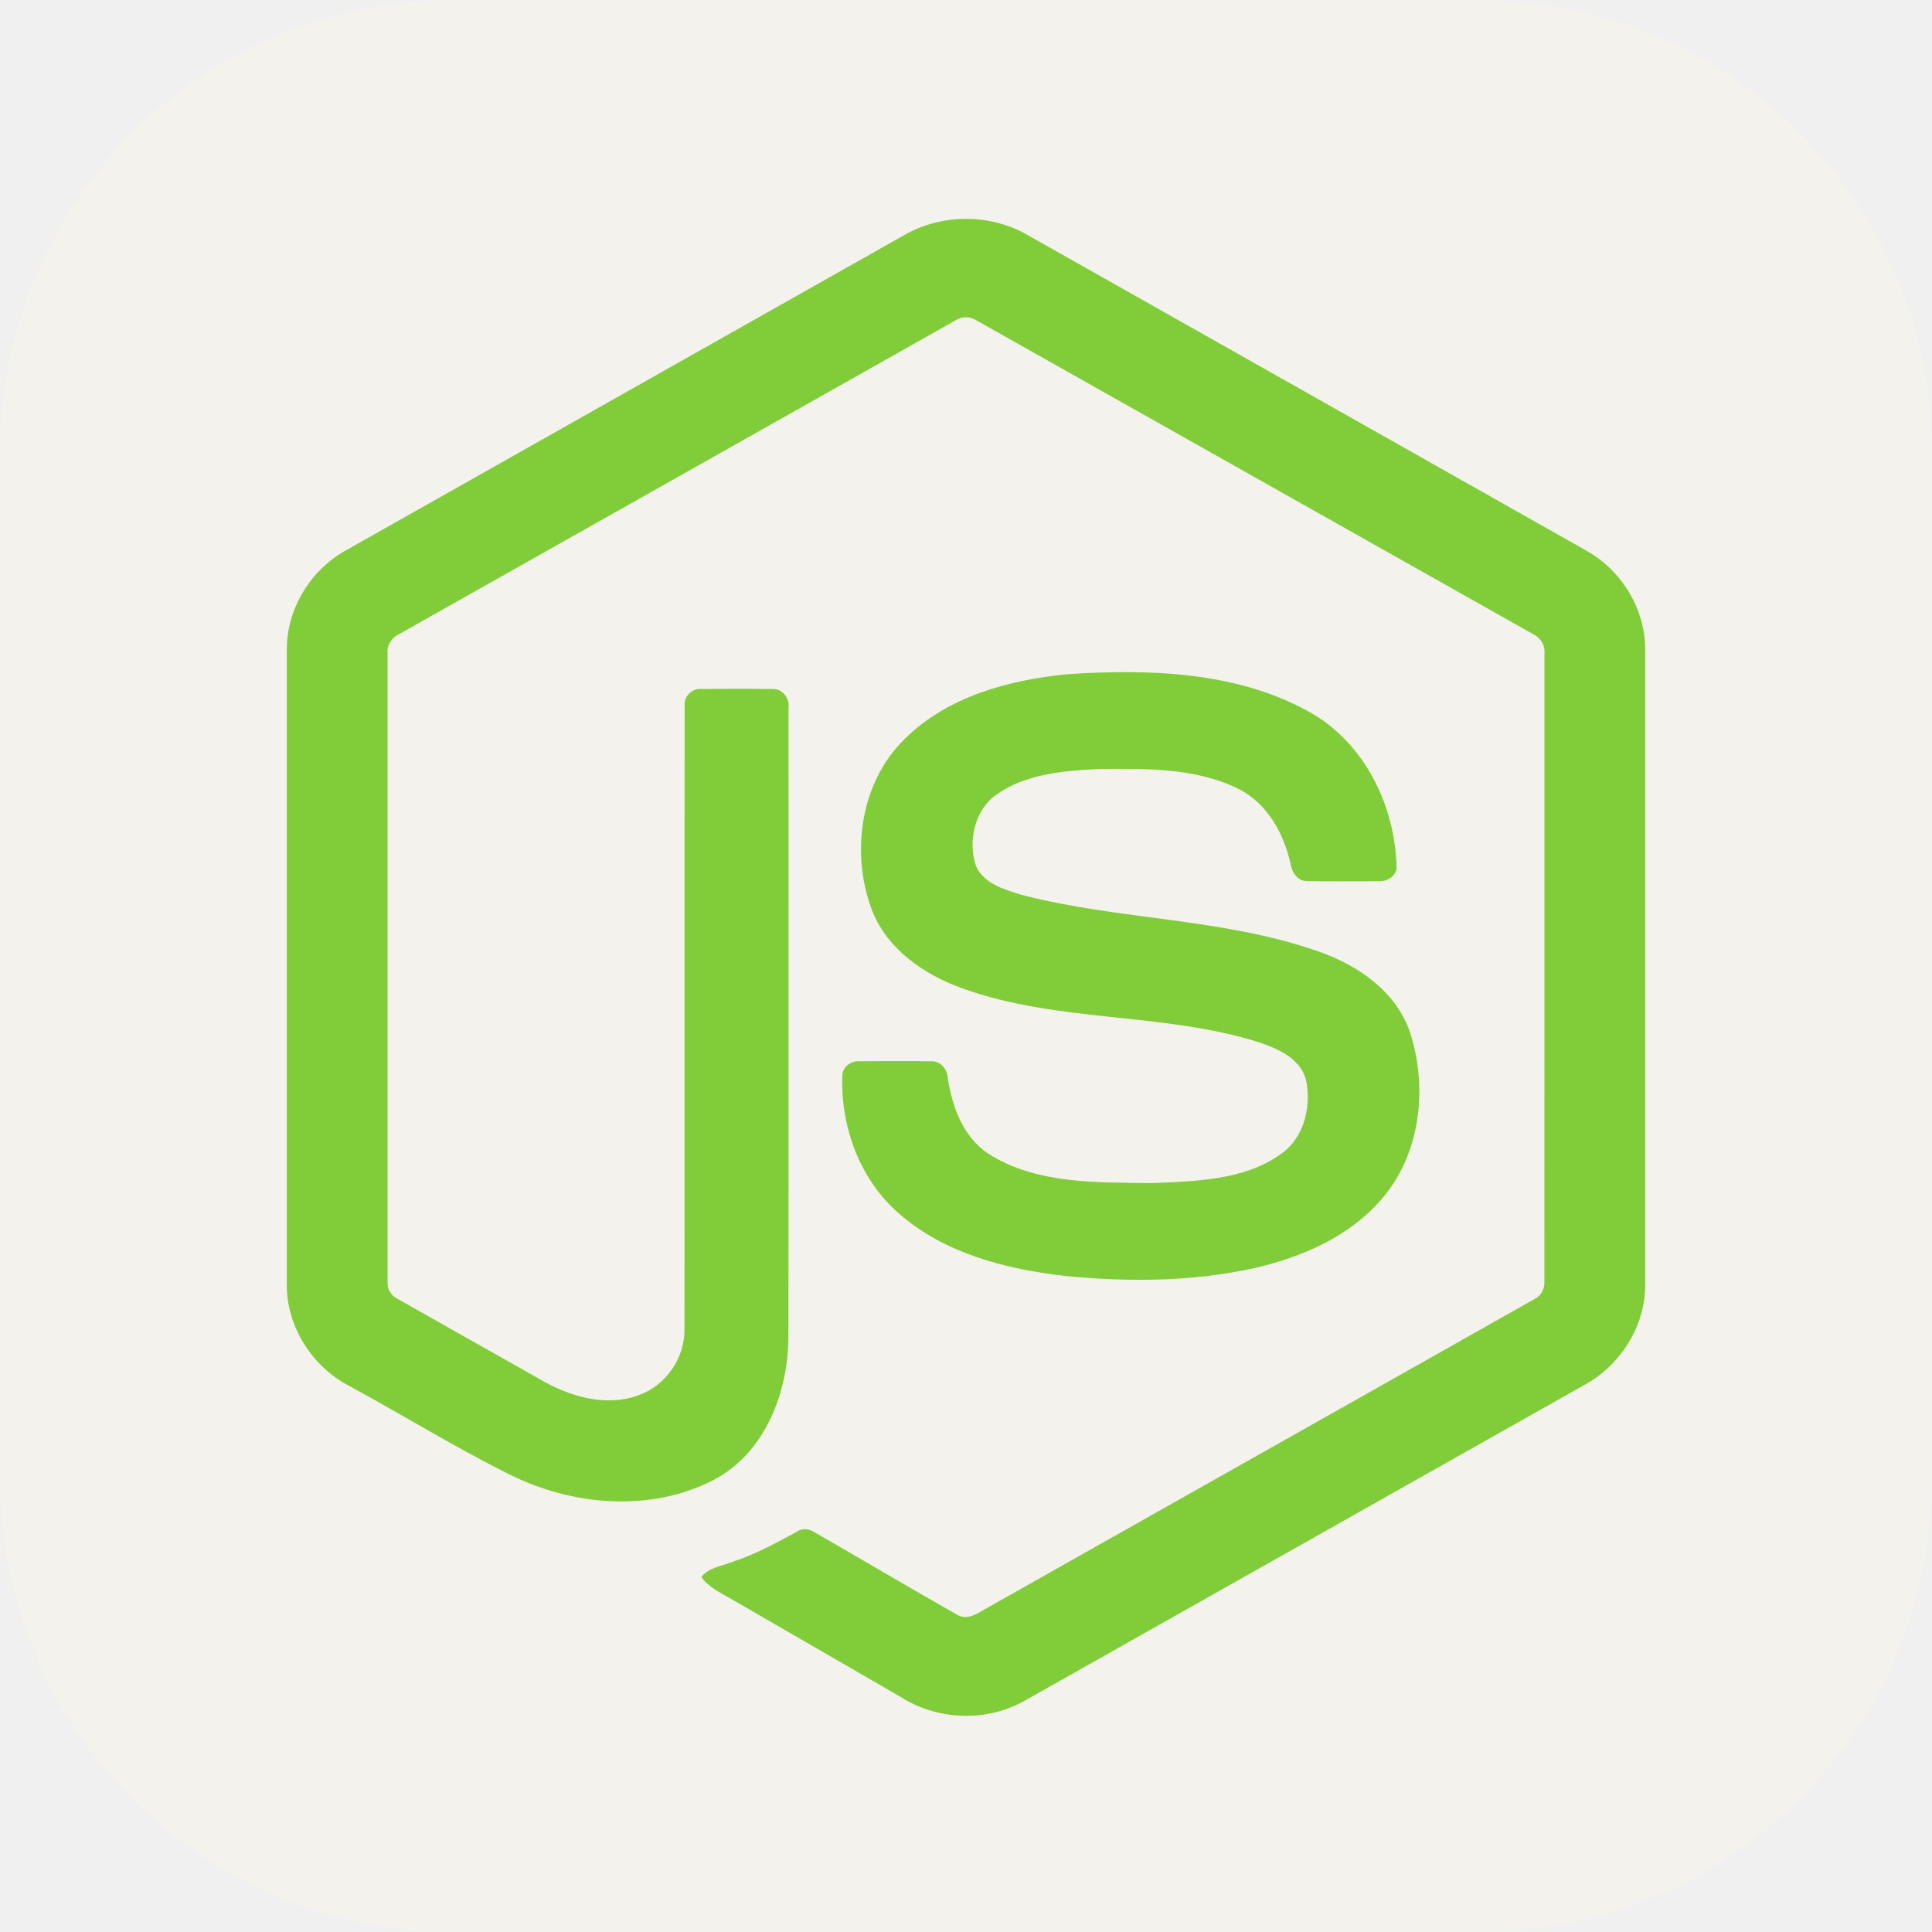
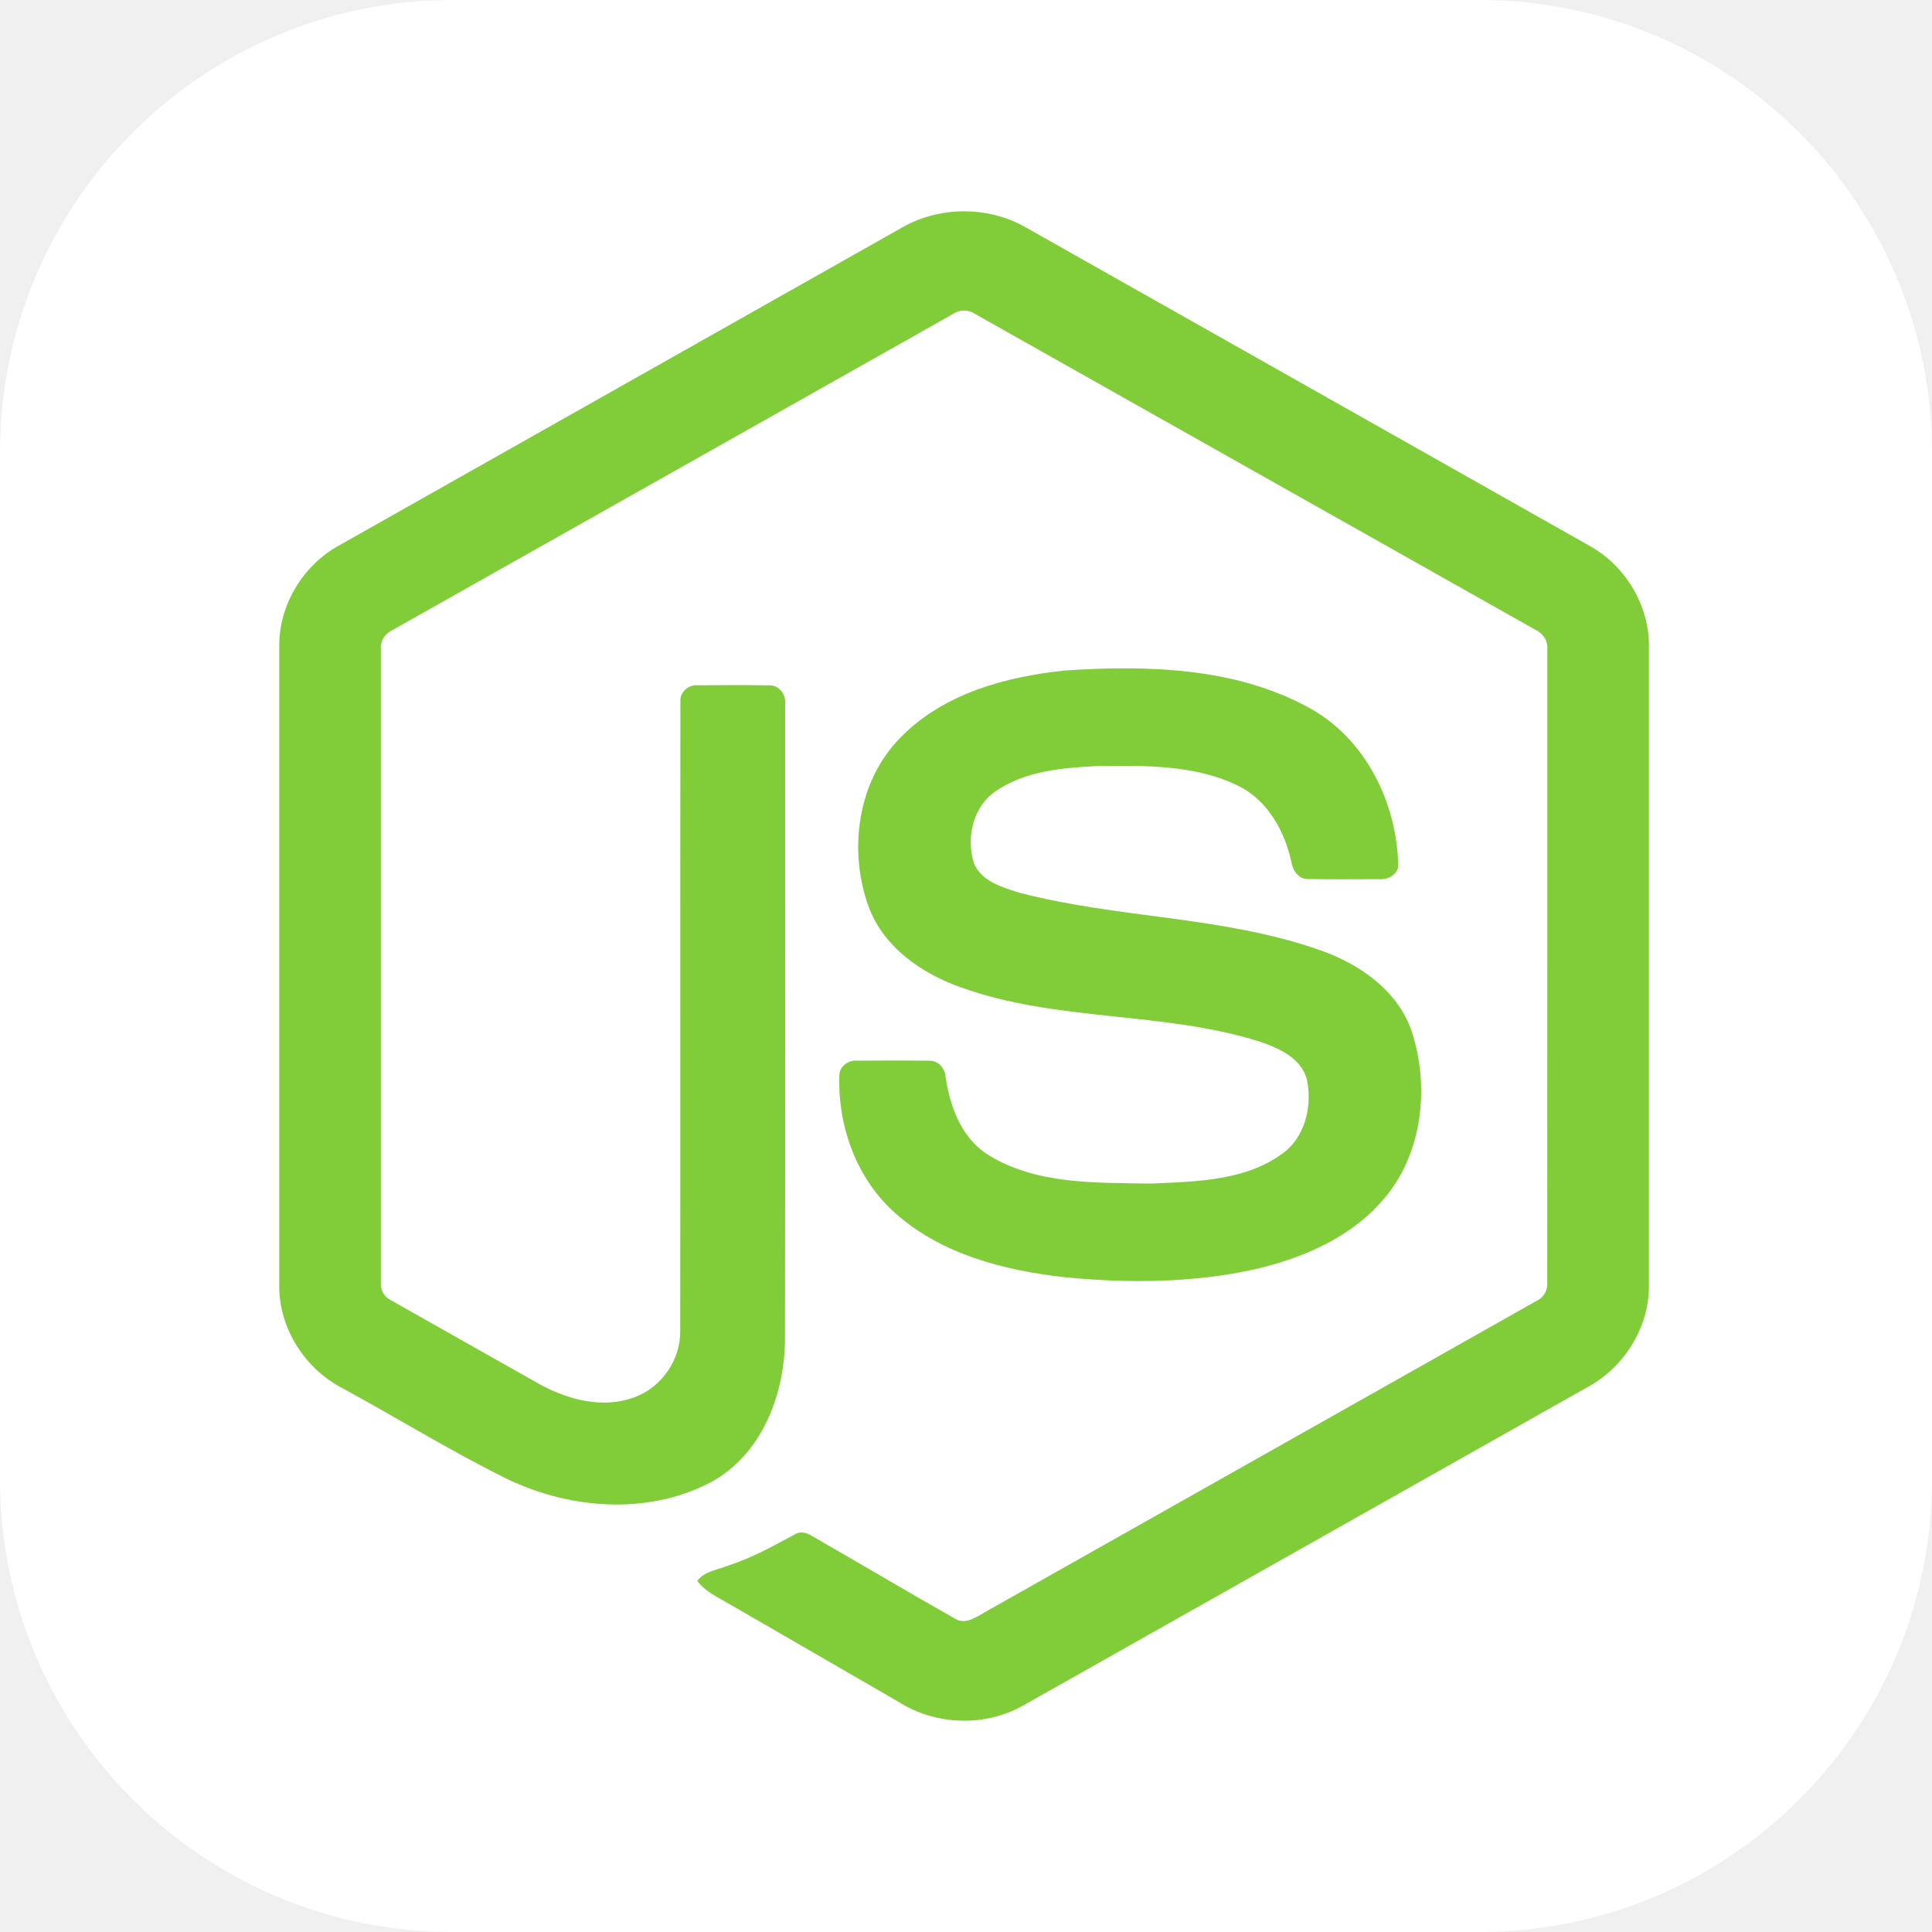
<svg xmlns="http://www.w3.org/2000/svg" width="256" height="256" viewBox="0 0 256 256" fill="none">
-   <g clip-path="url(#clip0_170_1629)">
-     <path d="M196 0H60C26.863 0 0 26.863 0 60V196C0 229.137 26.863 256 60 256H196C229.137 256 256 229.137 256 196V60C256 26.863 229.137 0 196 0Z" fill="#F4F2ED" />
-     <path d="M119.878 31.116C124.797 28.301 131.203 28.288 136.117 31.116C160.839 45.086 185.569 59.033 210.287 73.011C214.937 75.63 218.046 80.804 217.999 86.161V170.206C218.034 175.785 214.617 181.083 209.712 183.642C185.071 197.535 160.442 211.444 135.805 225.337C130.786 228.207 124.251 227.986 119.387 224.88C112 220.598 104.6 216.336 97.212 212.058C95.702 211.158 94 210.442 92.934 208.978C93.877 207.708 95.562 207.55 96.931 206.995C100.014 206.014 102.847 204.44 105.679 202.913C106.396 202.423 107.27 202.611 107.957 203.049C114.274 206.671 120.536 210.399 126.874 213.986C128.226 214.767 129.595 213.73 130.751 213.086C154.931 199.419 179.141 185.805 203.318 172.134C204.214 171.703 204.709 170.752 204.636 169.771C204.653 142.046 204.64 114.317 204.645 86.592C204.747 85.478 204.103 84.455 203.096 83.999C178.541 70.17 153.997 56.321 129.446 42.488C128.575 41.889 127.426 41.888 126.554 42.484C102.002 56.321 77.464 70.183 52.912 84.011C51.909 84.468 51.236 85.475 51.355 86.592C51.36 114.317 51.355 142.046 51.355 169.775C51.268 170.756 51.801 171.687 52.691 172.109C59.242 175.824 65.802 179.513 72.358 183.216C76.052 185.203 80.586 186.385 84.656 184.862C88.246 183.574 90.763 179.909 90.695 176.097C90.729 148.534 90.678 120.967 90.72 93.408C90.631 92.184 91.791 91.173 92.981 91.288C96.129 91.267 99.281 91.246 102.429 91.297C103.743 91.267 104.647 92.585 104.485 93.817C104.472 121.555 104.519 149.293 104.464 177.03C104.472 184.423 101.435 192.467 94.597 196.084C86.174 200.447 75.762 199.522 67.44 195.338C60.236 191.742 53.36 187.498 46.284 183.646C41.366 181.101 37.966 175.782 38.001 170.207V86.161C37.949 80.693 41.182 75.425 45.976 72.844C70.613 58.941 95.246 45.026 119.878 31.116Z" fill="#81CD39" />
-     <path d="M141.372 89.335C152.117 88.643 163.62 88.925 173.289 94.218C180.776 98.275 184.926 106.789 185.058 115.106C184.849 116.227 183.676 116.846 182.605 116.769C179.488 116.765 176.369 116.812 173.252 116.748C171.929 116.799 171.161 115.58 170.995 114.411C170.099 110.431 167.928 106.49 164.183 104.57C158.433 101.692 151.767 101.837 145.496 101.897C140.92 102.139 135.998 102.536 132.12 105.227C129.143 107.266 128.239 111.382 129.301 114.697C130.303 117.077 133.05 117.845 135.298 118.553C148.248 121.94 161.97 121.602 174.671 126.059C179.931 127.876 185.075 131.409 186.875 136.915C189.23 144.295 188.198 153.115 182.947 159.039C178.689 163.914 172.488 166.568 166.303 168.009C158.075 169.844 149.536 169.891 141.18 169.076C133.323 168.18 125.146 166.116 119.081 160.763C113.894 156.259 111.361 149.241 111.612 142.469C111.672 141.325 112.811 140.527 113.907 140.621C117.046 140.596 120.186 140.587 123.325 140.626C124.579 140.536 125.509 141.62 125.573 142.802C126.152 146.593 127.577 150.573 130.883 152.82C137.264 156.937 145.271 156.655 152.577 156.77C158.629 156.502 165.424 156.421 170.364 152.42C172.97 150.138 173.742 146.32 173.038 143.036C172.275 140.263 169.374 138.971 166.883 138.126C154.1 134.083 140.224 135.55 127.565 130.977C122.425 129.161 117.455 125.727 115.481 120.447C112.726 112.974 113.988 103.73 119.789 98.006C125.445 92.312 133.609 90.12 141.372 89.335Z" fill="#81CD39" />
+   <g clip-path="url(#clip0_248_5684)">
+     <rect width="256" height="256" rx="60" fill="white" />
+     <path d="M119.556 30.134C124.516 27.295 130.975 27.282 135.93 30.134C160.857 44.219 185.792 58.282 210.714 72.375C215.403 75.016 218.538 80.233 218.49 85.634V170.376C218.526 176.001 215.08 181.343 210.135 183.923C185.289 197.931 160.456 211.955 135.615 225.964C130.555 228.857 123.966 228.635 119.061 225.503C111.613 221.185 104.152 216.888 96.703 212.575C95.18 211.667 93.464 210.945 92.39 209.469C93.34 208.189 95.039 208.029 96.419 207.47C99.528 206.48 102.384 204.893 105.24 203.354C105.963 202.86 106.844 203.049 107.537 203.491C113.906 207.143 120.22 210.902 126.61 214.519C127.973 215.306 129.354 214.26 130.519 213.611C154.9 199.831 179.31 186.104 203.688 172.32C204.591 171.885 205.09 170.926 205.017 169.937C205.034 141.983 205.021 114.024 205.026 86.069C205.128 84.946 204.479 83.914 203.464 83.455C178.705 69.511 153.958 55.547 129.204 41.6C128.325 40.996 127.167 40.995 126.288 41.595C101.532 55.547 76.791 69.524 52.036 83.467C51.024 83.927 50.346 84.942 50.466 86.069C50.47 114.024 50.466 141.983 50.466 169.941C50.378 170.93 50.915 171.869 51.812 172.295C58.418 176.04 65.033 179.76 71.643 183.494C75.367 185.497 79.939 186.689 84.042 185.153C87.663 183.855 90.2 180.159 90.131 176.316C90.166 148.524 90.114 120.729 90.157 92.941C90.067 91.707 91.237 90.688 92.436 90.805C95.611 90.783 98.789 90.762 101.963 90.813C103.288 90.783 104.199 92.112 104.036 93.354C104.023 121.322 104.07 149.29 104.015 177.256C104.023 184.711 100.961 192.821 94.066 196.468C85.573 200.867 75.075 199.935 66.684 195.716C59.42 192.09 52.488 187.811 45.352 183.927C40.394 181.361 36.966 175.998 37.001 170.377V85.634C36.949 80.121 40.209 74.809 45.042 72.208C69.883 58.189 94.72 44.159 119.556 30.134Z" fill="#81CD39" />
+     <path d="M141.228 88.835C152.062 88.137 163.661 88.422 173.41 93.759C180.959 97.849 185.143 106.433 185.276 114.819C185.066 115.95 183.883 116.574 182.803 116.496C179.66 116.492 176.515 116.539 173.372 116.475C172.039 116.526 171.264 115.297 171.097 114.119C170.193 110.106 168.004 106.132 164.228 104.196C158.431 101.294 151.709 101.44 145.388 101.501C140.773 101.745 135.81 102.145 131.9 104.858C128.898 106.914 127.987 111.064 129.057 114.407C130.068 116.807 132.837 117.581 135.105 118.295C148.161 121.71 161.997 121.369 174.804 125.863C180.107 127.695 185.293 131.257 187.108 136.809C189.483 144.25 188.442 153.143 183.148 159.116C178.855 164.032 172.602 166.708 166.366 168.161C158.07 170.011 149.46 170.058 141.035 169.236C133.113 168.333 124.868 166.252 118.753 160.855C113.523 156.313 110.969 149.237 111.222 142.409C111.282 141.255 112.431 140.451 113.536 140.546C116.701 140.52 119.867 140.511 123.032 140.551C124.297 140.46 125.234 141.553 125.299 142.745C125.882 146.567 127.319 150.58 130.653 152.846C137.086 156.997 145.16 156.712 152.526 156.828C158.629 156.558 165.481 156.477 170.461 152.442C173.088 150.141 173.867 146.292 173.157 142.981C172.387 140.185 169.462 138.882 166.951 138.03C154.062 133.953 140.071 135.433 127.307 130.822C122.124 128.991 117.113 125.528 115.123 120.205C112.345 112.67 113.617 103.349 119.467 97.578C125.169 91.836 133.401 89.626 141.228 88.835Z" fill="#81CD39" />
  </g>
  <defs>
-     <clipPath id="clip0_170_1629">
+     <clipPath id="clip0_248_5684">
      <rect width="256" height="256" fill="white" />
    </clipPath>
  </defs>
</svg>
